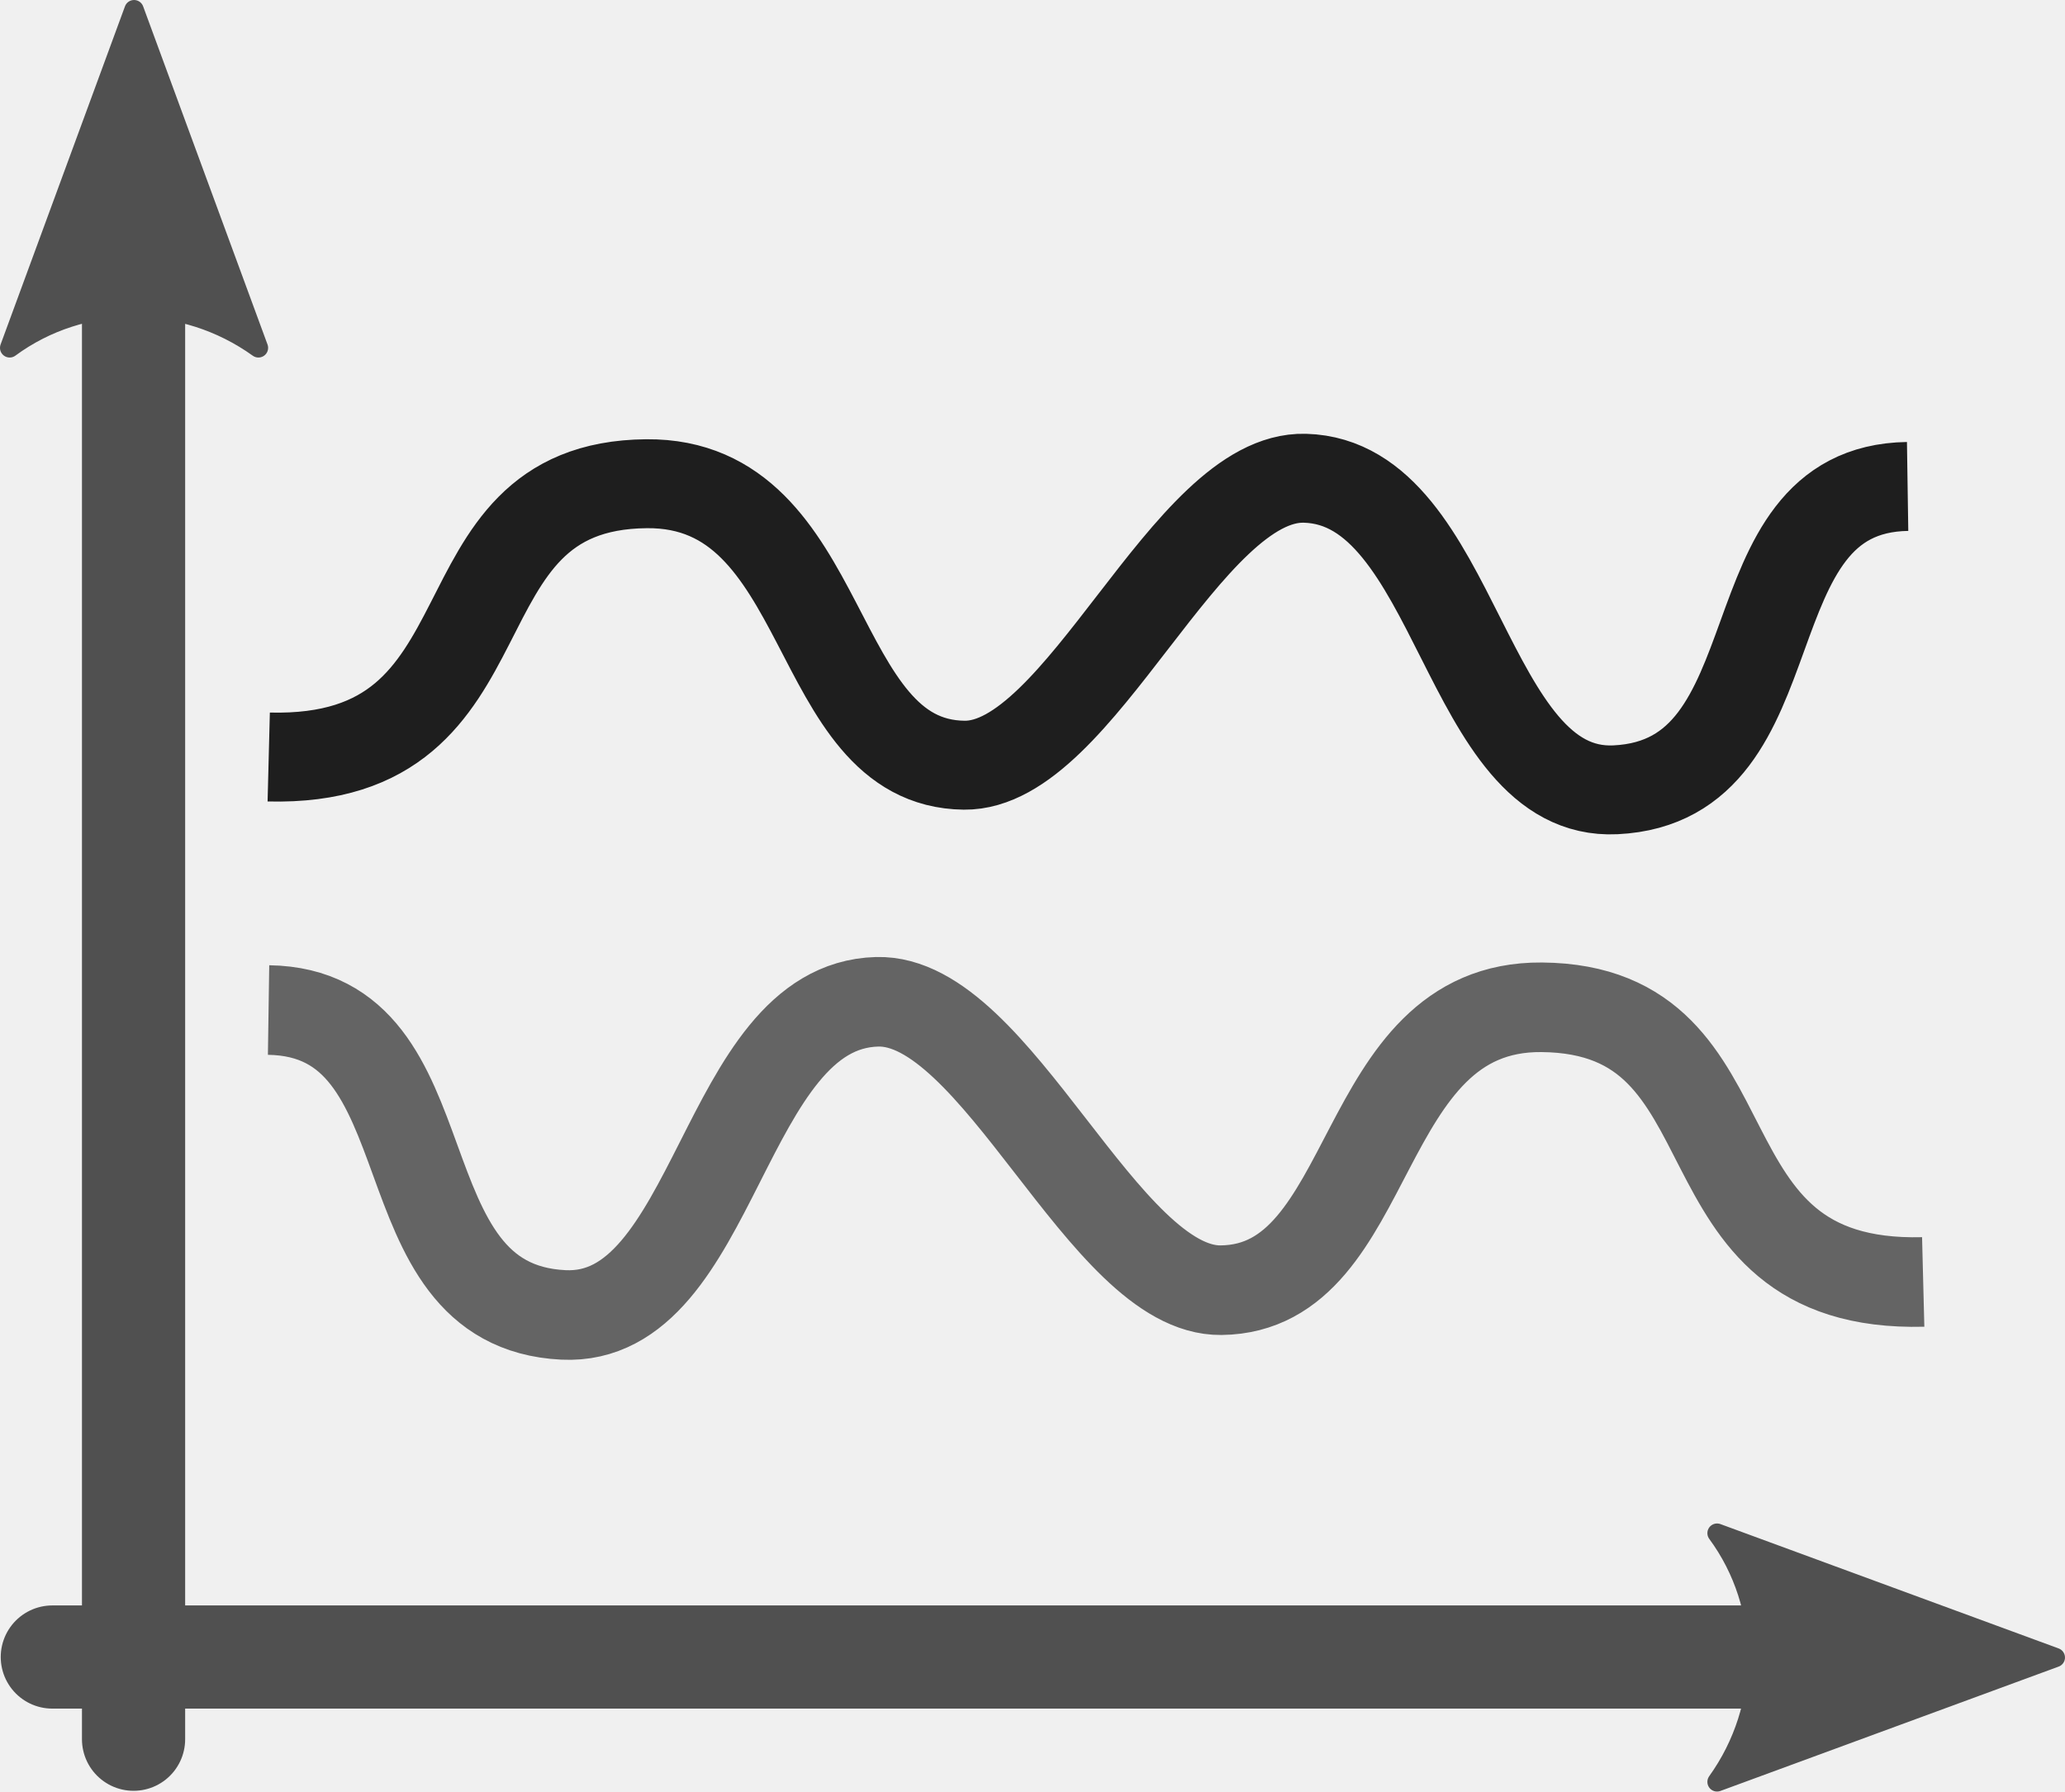
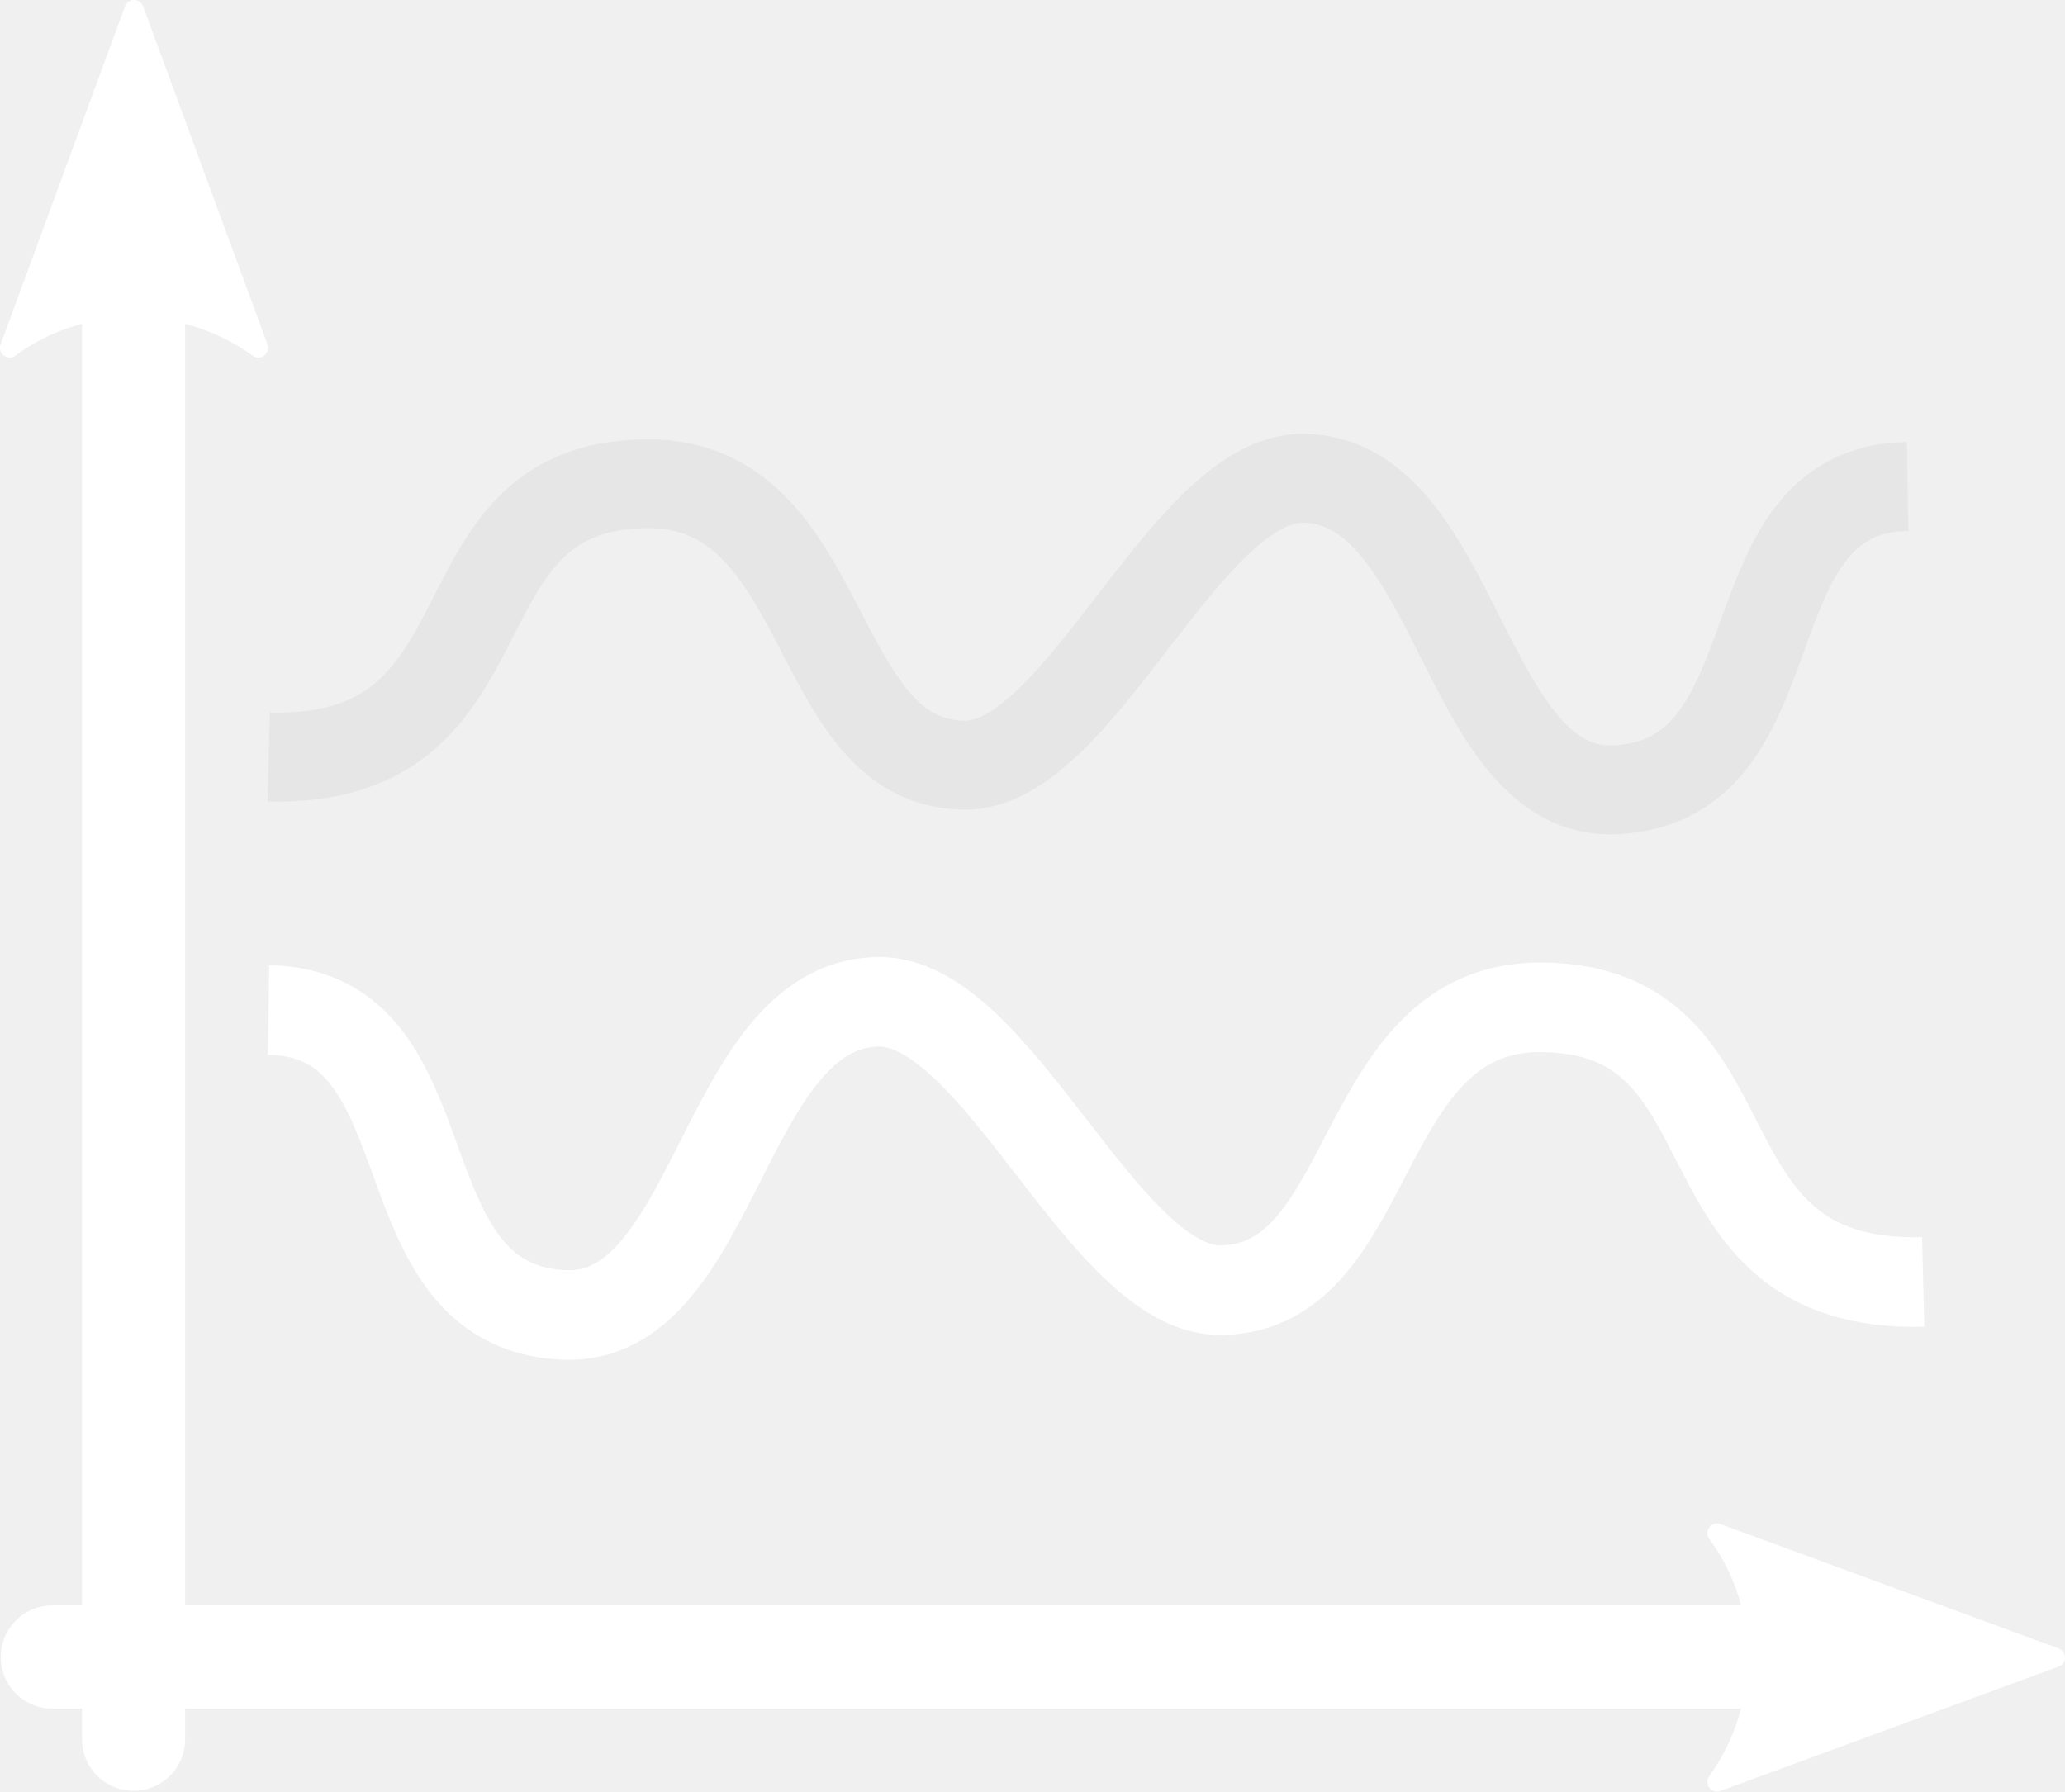
<svg xmlns="http://www.w3.org/2000/svg" width="20.011mm" height="17.365mm" viewBox="0 0 20.011 17.365" version="1.1" id="svg4492">
  <defs id="defs4486">
    <marker orient="auto" refY="0" refX="0" id="Arrow2Send" style="overflow:visible">
-       <path id="path5227" style="fill:#505050;fill-opacity:1;fill-rule:evenodd;stroke:#505050;stroke-width:0.625;stroke-linejoin:round;stroke-opacity:1" d="M 8.719,4.034 -2.207,0.016 8.719,-4.002 c -1.745,2.372 -1.735,5.617 -6e-7,8.035 z" transform="matrix(-0.3,0,0,-0.3,0.69,0)" />
+       <path id="path5227" style="fill:#ffffff;fill-opacity:1;fill-rule:evenodd;stroke:#ffffff;stroke-width:0.625;stroke-linejoin:round;stroke-opacity:1" d="M 8.719,4.034 -2.207,0.016 8.719,-4.002 c -1.745,2.372 -1.735,5.617 -6e-7,8.035 z" transform="matrix(-0.3,0,0,-0.3,0.69,0)" />
    </marker>
    <marker orient="auto" refY="0" refX="0" id="Arrow2Mend" style="overflow:visible">
      <path id="path5221" style="fill:#000000;fill-opacity:1;fill-rule:evenodd;stroke:#000000;stroke-width:0.625;stroke-linejoin:round;stroke-opacity:1" d="M 8.719,4.034 -2.207,0.016 8.719,-4.002 c -1.745,2.372 -1.735,5.617 -6e-7,8.035 z" transform="scale(-0.6)" />
    </marker>
    <marker orient="auto" refY="0" refX="0" id="Arrow2Send-2" style="overflow:visible">
-       <path id="path5227-0" style="fill:#505050;fill-opacity:1;fill-rule:evenodd;stroke:#505050;stroke-width:0.625;stroke-linejoin:round;stroke-opacity:1" d="M 8.719,4.034 -2.207,0.016 8.719,-4.002 c -1.745,2.372 -1.735,5.617 -6e-7,8.035 z" transform="matrix(-0.3,0,0,-0.3,0.69,0)" />
+       <path id="path5227-0" style="fill:#ffffff;fill-opacity:1;fill-rule:evenodd;stroke:#ffffff;stroke-width:0.625;stroke-linejoin:round;stroke-opacity:1" d="M 8.719,4.034 -2.207,0.016 8.719,-4.002 c -1.745,2.372 -1.735,5.617 -6e-7,8.035 z" transform="matrix(-0.3,0,0,-0.3,0.69,0)" />
    </marker>
  </defs>
  <g id="layer1" transform="translate(-84.93413,-129.7433)">
    <g style="fill:#000000;stroke:none" id="g4136" transform="matrix(0.00103366,0,0,-0.00103366,90.43068,148.786)">
-       <path style="fill:none;stroke:#505050;stroke-width:967.436;stroke-linecap:round;stroke-linejoin:miter;stroke-miterlimit:4;stroke-dasharray:none;stroke-opacity:1;marker-end:url(#Arrow2Send)" d="M -4826.953,2884.4 H 12642.826" id="path5192" />
-       <path style="fill:none;stroke:#505050;stroke-width:967.437;stroke-linecap:round;stroke-linejoin:miter;stroke-miterlimit:4;stroke-dasharray:none;stroke-opacity:1;marker-end:url(#Arrow2Send-2)" d="M -4065.453,2113.606 V 17023.729" id="path5192-3" transform="translate(4.8195199e-5,4.2921637e-5)" />
-       <path style="fill:none;stroke:#1e1e1e;stroke-width:833.885;stroke-linecap:butt;stroke-linejoin:miter;stroke-miterlimit:4;stroke-dasharray:none;stroke-opacity:1" d="m -2798.311,11324 c 2373.627,-60.425 1475.451,2544.691 3542.334,2562.694 1743.098,15.182 1517.486,-2622.787 2977.297,-2639.575 1089.669,-12.53 2082.885,2721.189 3194.62,2690.829 1440.391,-39.336 1488.193,-2990.653 2912.102,-2921.471 1736.42,84.365 1021.442,2818.975 2738.246,2844.59" id="path5264" />
-       <path style="fill:none;stroke:#646464;stroke-width:839.989;stroke-linecap:butt;stroke-linejoin:miter;stroke-miterlimit:4;stroke-dasharray:none;stroke-opacity:1" d="m 12712.452,6401.461 c -2396.425,-60.728 -1489.622,2557.516 -3576.356,2575.609 -1759.841,15.259 -1532.063,-2636.004 -3005.896,-2652.877 -1100.135,-12.592 -2102.892,2734.903 -3225.304,2704.389 C 1450.669,8989.049 1402.408,6022.858 -35.178,6092.389 -1788.278,6177.18 -1066.432,8925.57 -2799.726,8951.314" id="path5264-0" />
+       <path style="fill:none;stroke:#ffffff;stroke-width:967.436;stroke-linecap:round;stroke-linejoin:miter;stroke-miterlimit:4;stroke-dasharray:none;stroke-opacity:1;marker-end:url(#Arrow2Send)" d="M -4826.953,2884.4 H 12642.826" id="path5192" />
+       <path style="fill:none;stroke:#ffffff;stroke-width:967.437;stroke-linecap:round;stroke-linejoin:miter;stroke-miterlimit:4;stroke-dasharray:none;stroke-opacity:1;marker-end:url(#Arrow2Send-2)" d="M -4065.453,2113.606 V 17023.729" id="path5192-3" transform="translate(4.8195199e-5,4.2921637e-5)" />
+       <path style="fill:none;stroke:#e6e6e6;stroke-width:833.885;stroke-linecap:butt;stroke-linejoin:miter;stroke-miterlimit:4;stroke-dasharray:none;stroke-opacity:1" d="m -2798.311,11324 c 2373.627,-60.425 1475.451,2544.691 3542.334,2562.694 1743.098,15.182 1517.486,-2622.787 2977.297,-2639.575 1089.669,-12.53 2082.885,2721.189 3194.62,2690.829 1440.391,-39.336 1488.193,-2990.653 2912.102,-2921.471 1736.42,84.365 1021.442,2818.975 2738.246,2844.59" id="path5264" />
+       <path style="fill:none;stroke:#ffffff;stroke-width:839.989;stroke-linecap:butt;stroke-linejoin:miter;stroke-miterlimit:4;stroke-dasharray:none;stroke-opacity:1" d="m 12712.452,6401.461 c -2396.425,-60.728 -1489.622,2557.516 -3576.356,2575.609 -1759.841,15.259 -1532.063,-2636.004 -3005.896,-2652.877 -1100.135,-12.592 -2102.892,2734.903 -3225.304,2704.389 C 1450.669,8989.049 1402.408,6022.858 -35.178,6092.389 -1788.278,6177.18 -1066.432,8925.57 -2799.726,8951.314" id="path5264-0" />
    </g>
  </g>
</svg>
